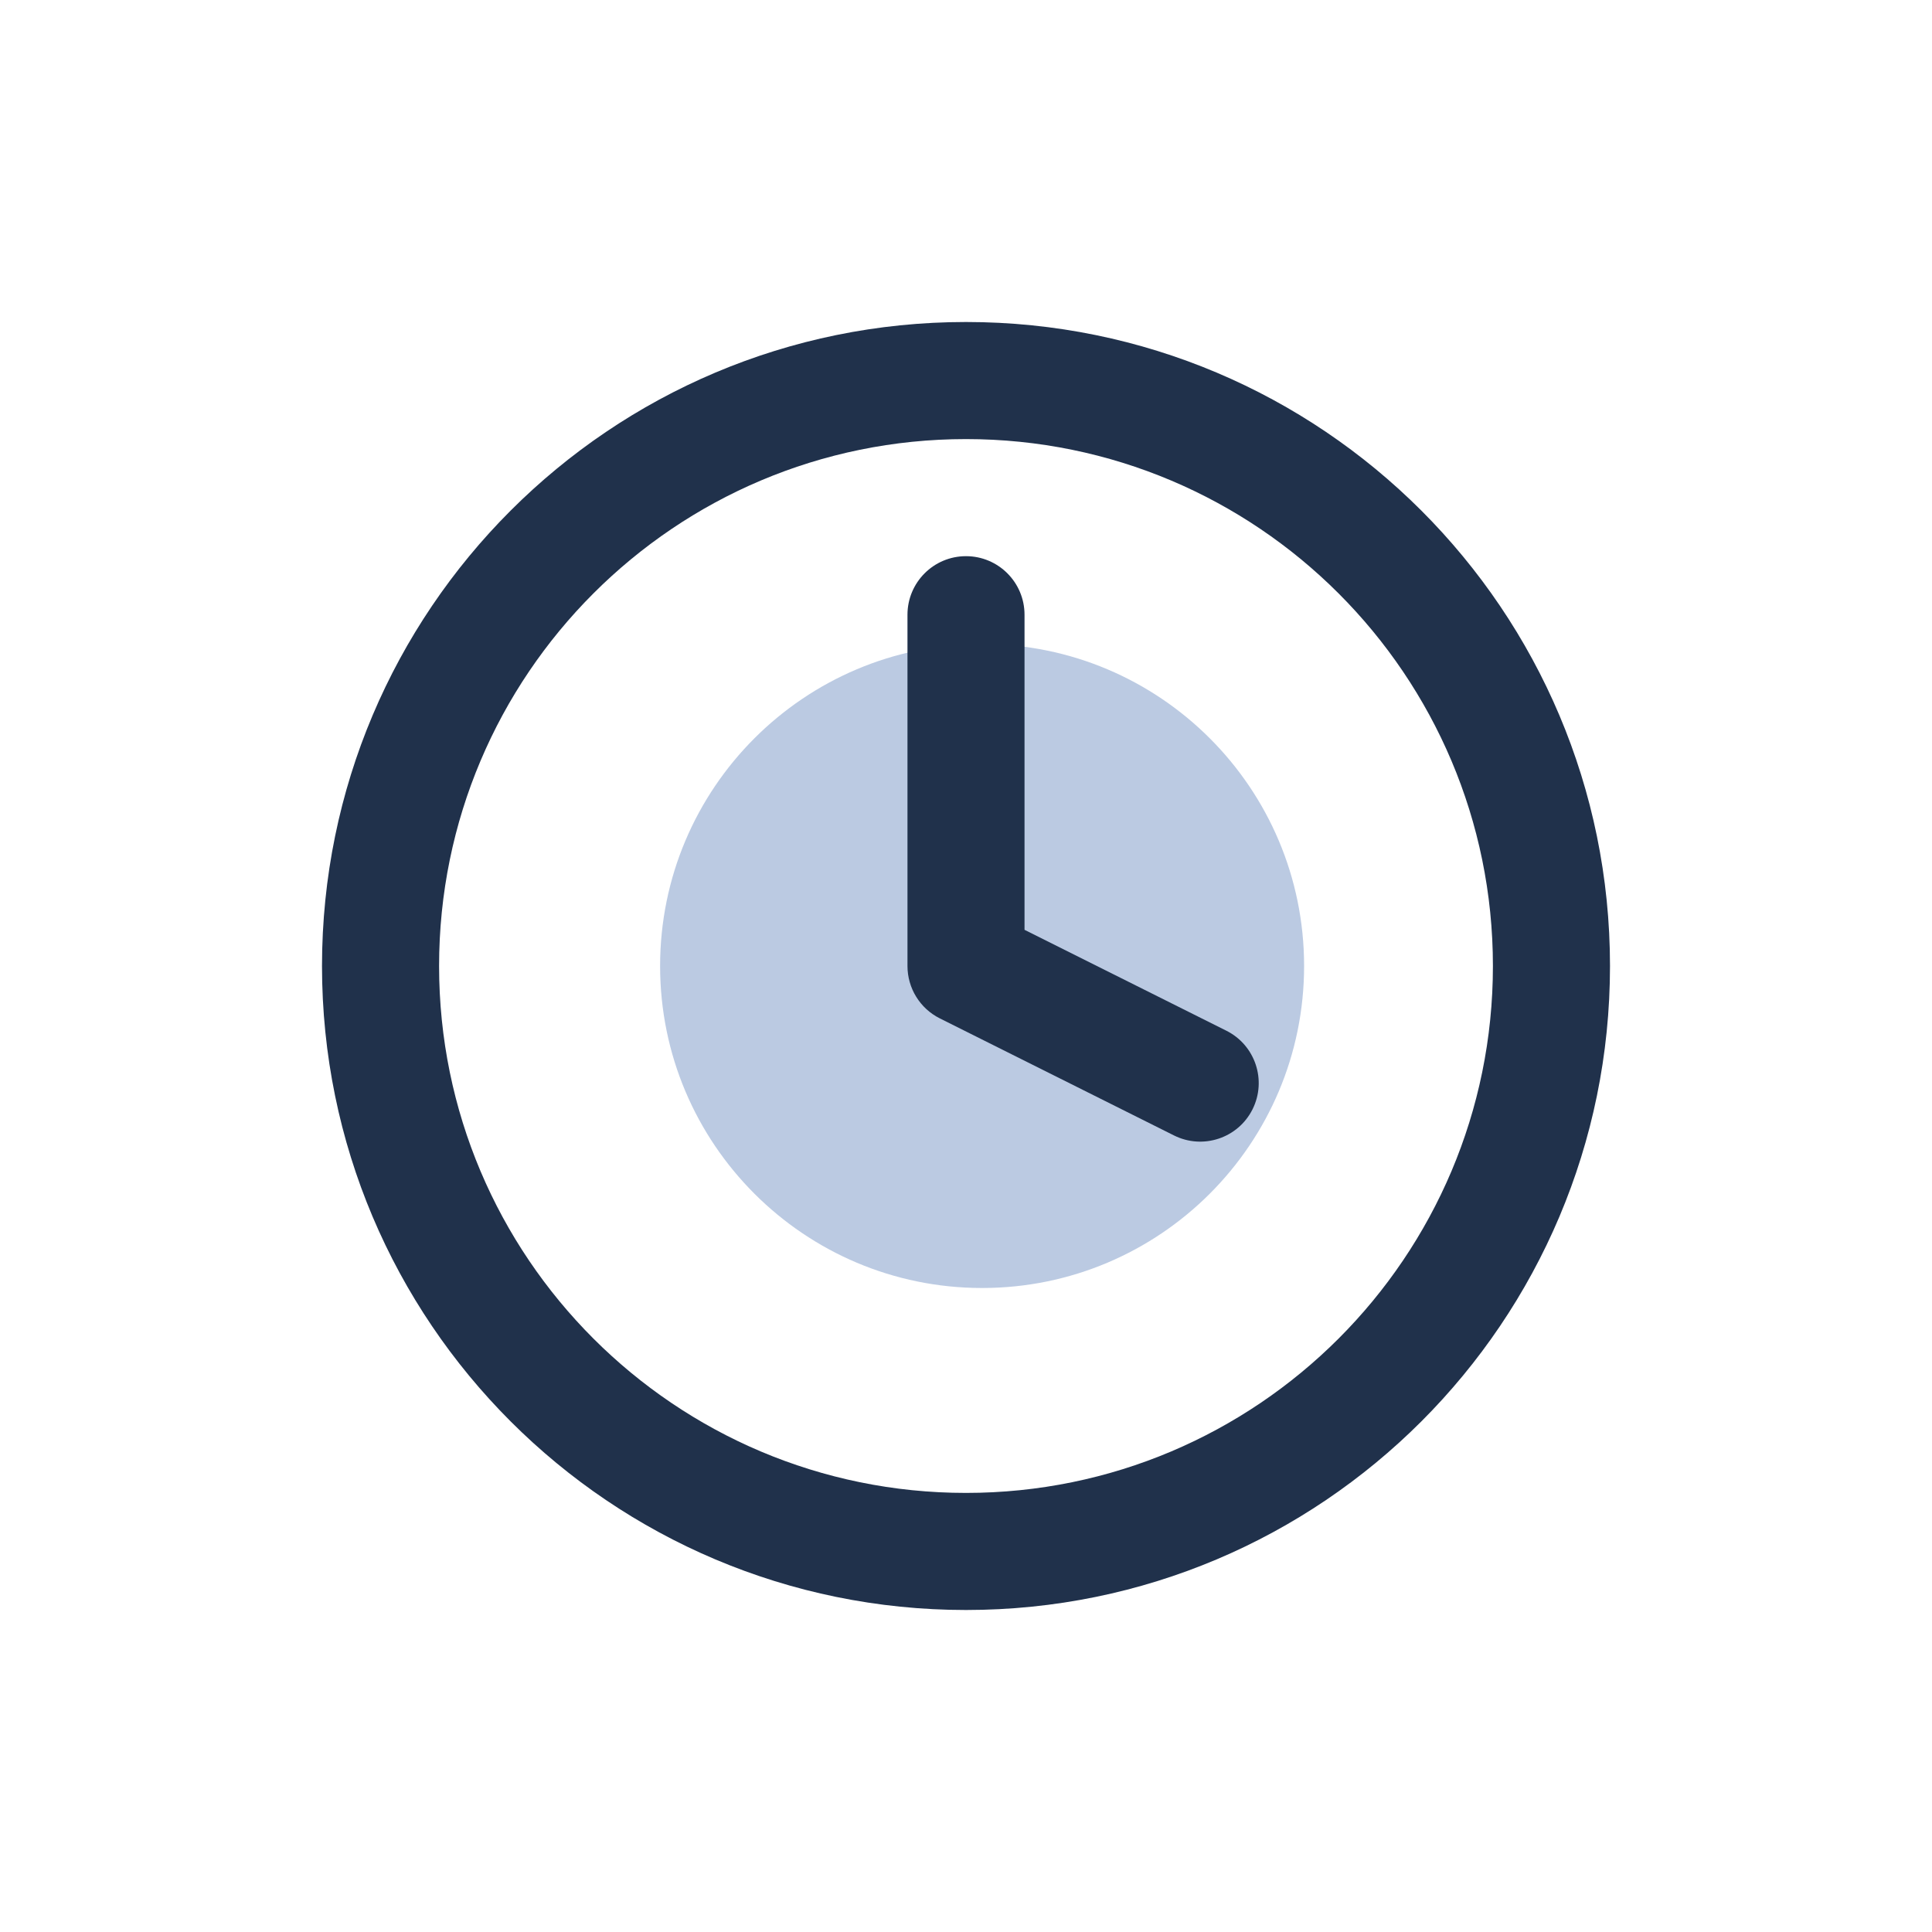
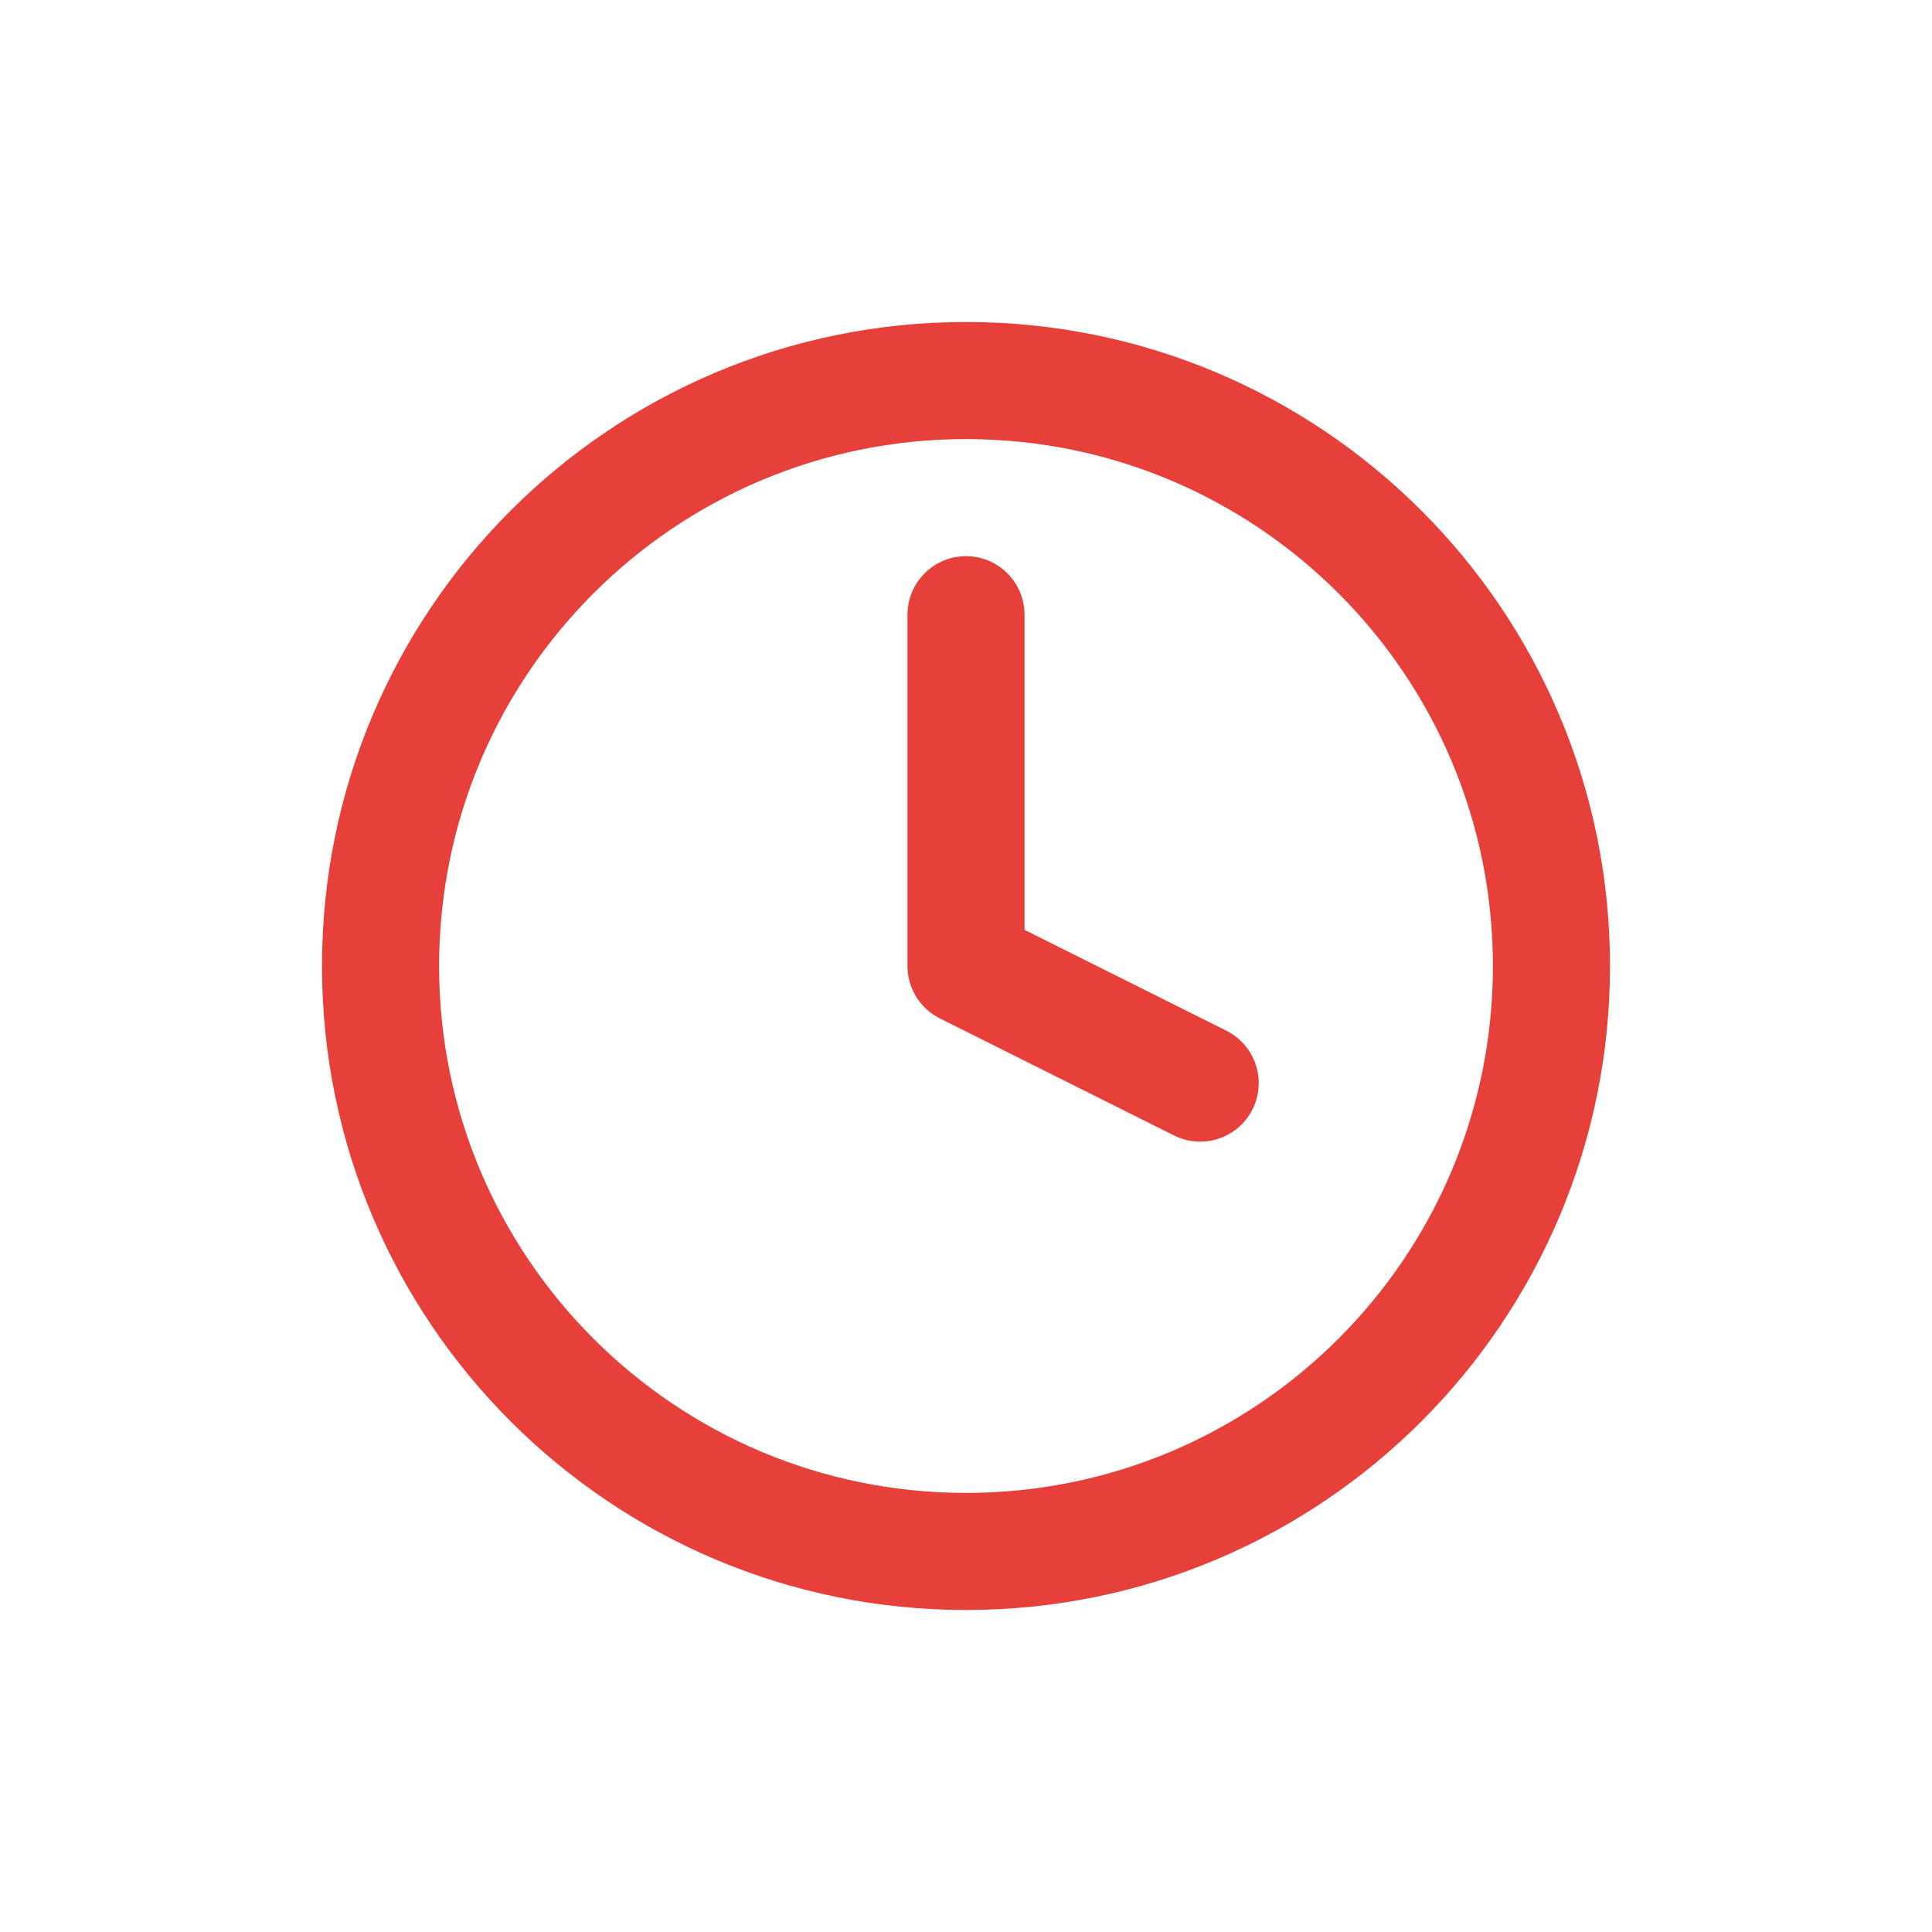
<svg xmlns="http://www.w3.org/2000/svg" width="48" height="48" viewBox="0 0 48 48" fill="none">
-   <circle cx="24.4" cy="24" r="8" fill="#BBCAE2" />
-   <path d="M25.454 15.273C25.454 14.469 24.803 13.818 24 13.818C23.197 13.818 22.546 14.469 22.546 15.273V24C22.546 24.551 22.857 25.055 23.349 25.301L29.168 28.21C29.886 28.569 30.76 28.278 31.119 27.56C31.478 26.841 31.187 25.967 30.469 25.608L25.454 23.101V15.273Z" fill="#20314B" />
-   <path fill-rule="evenodd" clip-rule="evenodd" d="M24 8C15.163 8 8 15.163 8 24C8 32.837 15.163 40 24 40C32.837 40 40 32.837 40 24C40 15.163 32.837 8 24 8ZM10.909 24C10.909 16.77 16.77 10.909 24 10.909C31.23 10.909 37.091 16.77 37.091 24C37.091 31.23 31.23 37.091 24 37.091C16.77 37.091 10.909 31.23 10.909 24Z" fill="#20314B" />
+   <path d="M25.454 15.273C25.454 14.469 24.803 13.818 24 13.818C23.197 13.818 22.546 14.469 22.546 15.273V24C22.546 24.551 22.857 25.055 23.349 25.301L29.168 28.21C29.886 28.569 30.76 28.278 31.119 27.56C31.478 26.841 31.187 25.967 30.469 25.608L25.454 23.101V15.273Z" fill="#E73F39" />
+   <path fill-rule="evenodd" clip-rule="evenodd" d="M24 8C15.163 8 8 15.163 8 24C8 32.837 15.163 40 24 40C32.837 40 40 32.837 40 24C40 15.163 32.837 8 24 8ZM10.909 24C10.909 16.77 16.77 10.909 24 10.909C31.23 10.909 37.091 16.77 37.091 24C37.091 31.23 31.23 37.091 24 37.091C16.77 37.091 10.909 31.23 10.909 24Z" fill="#E73F39" />
</svg>
